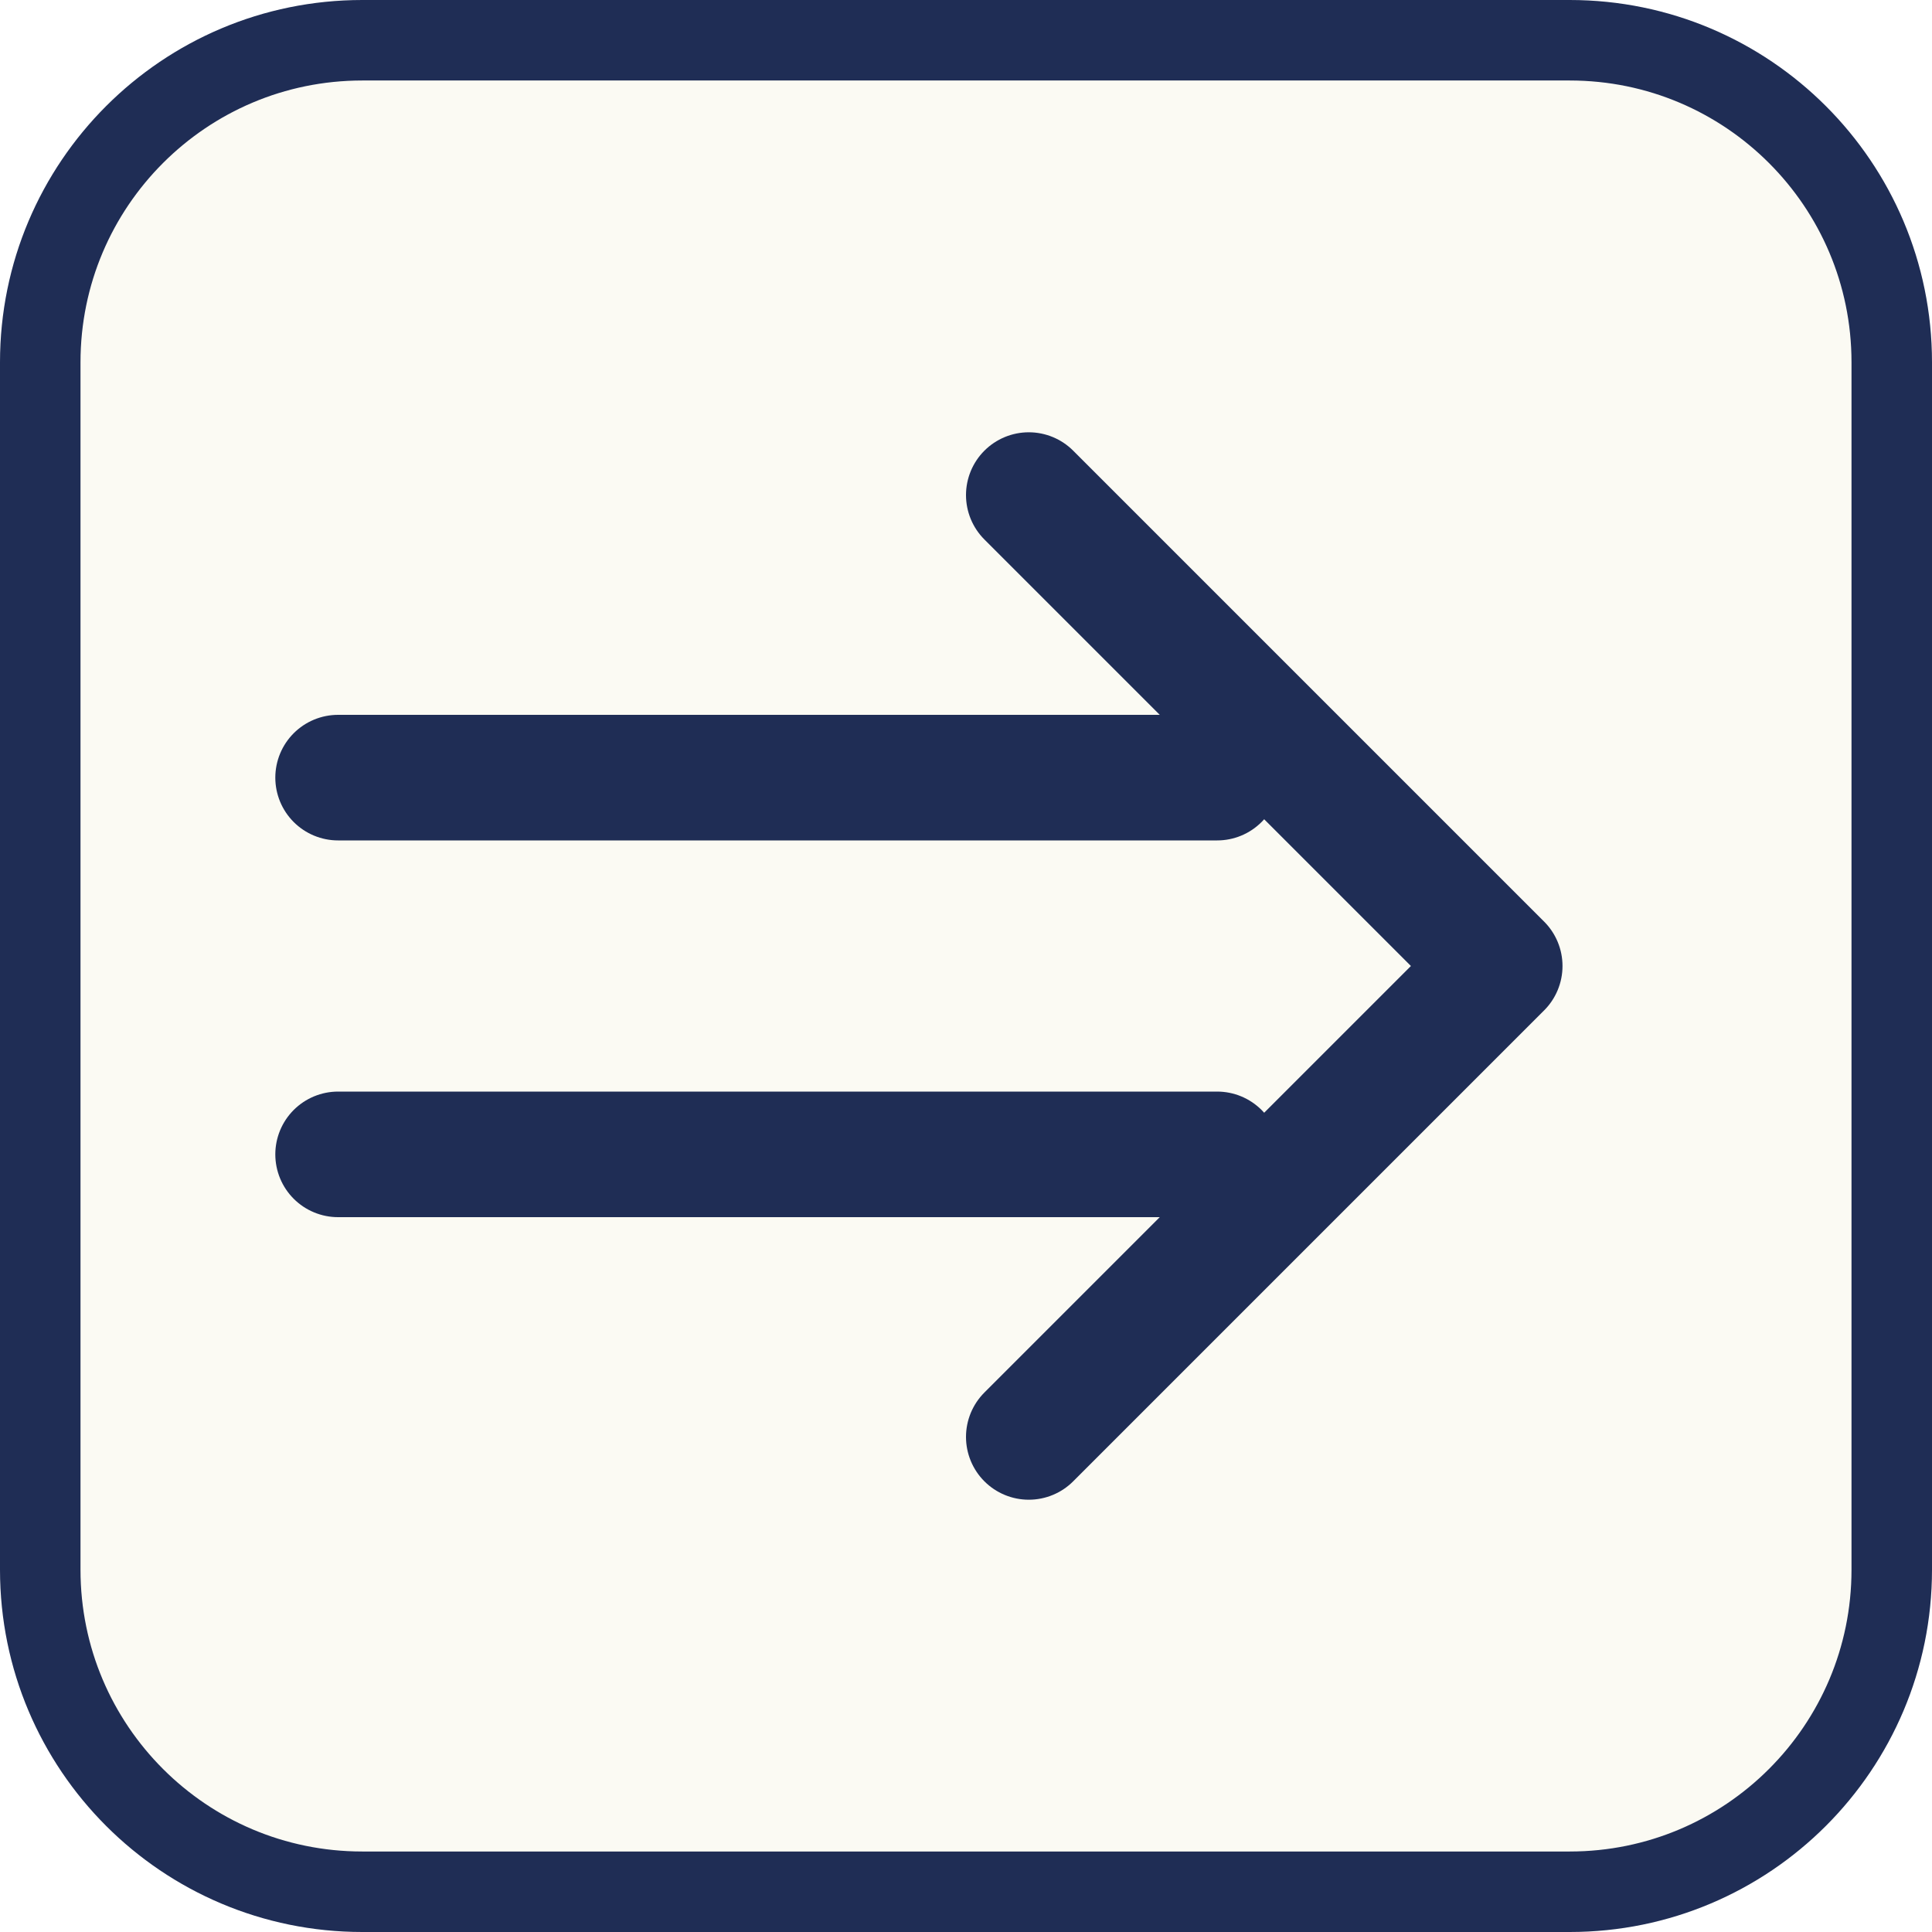
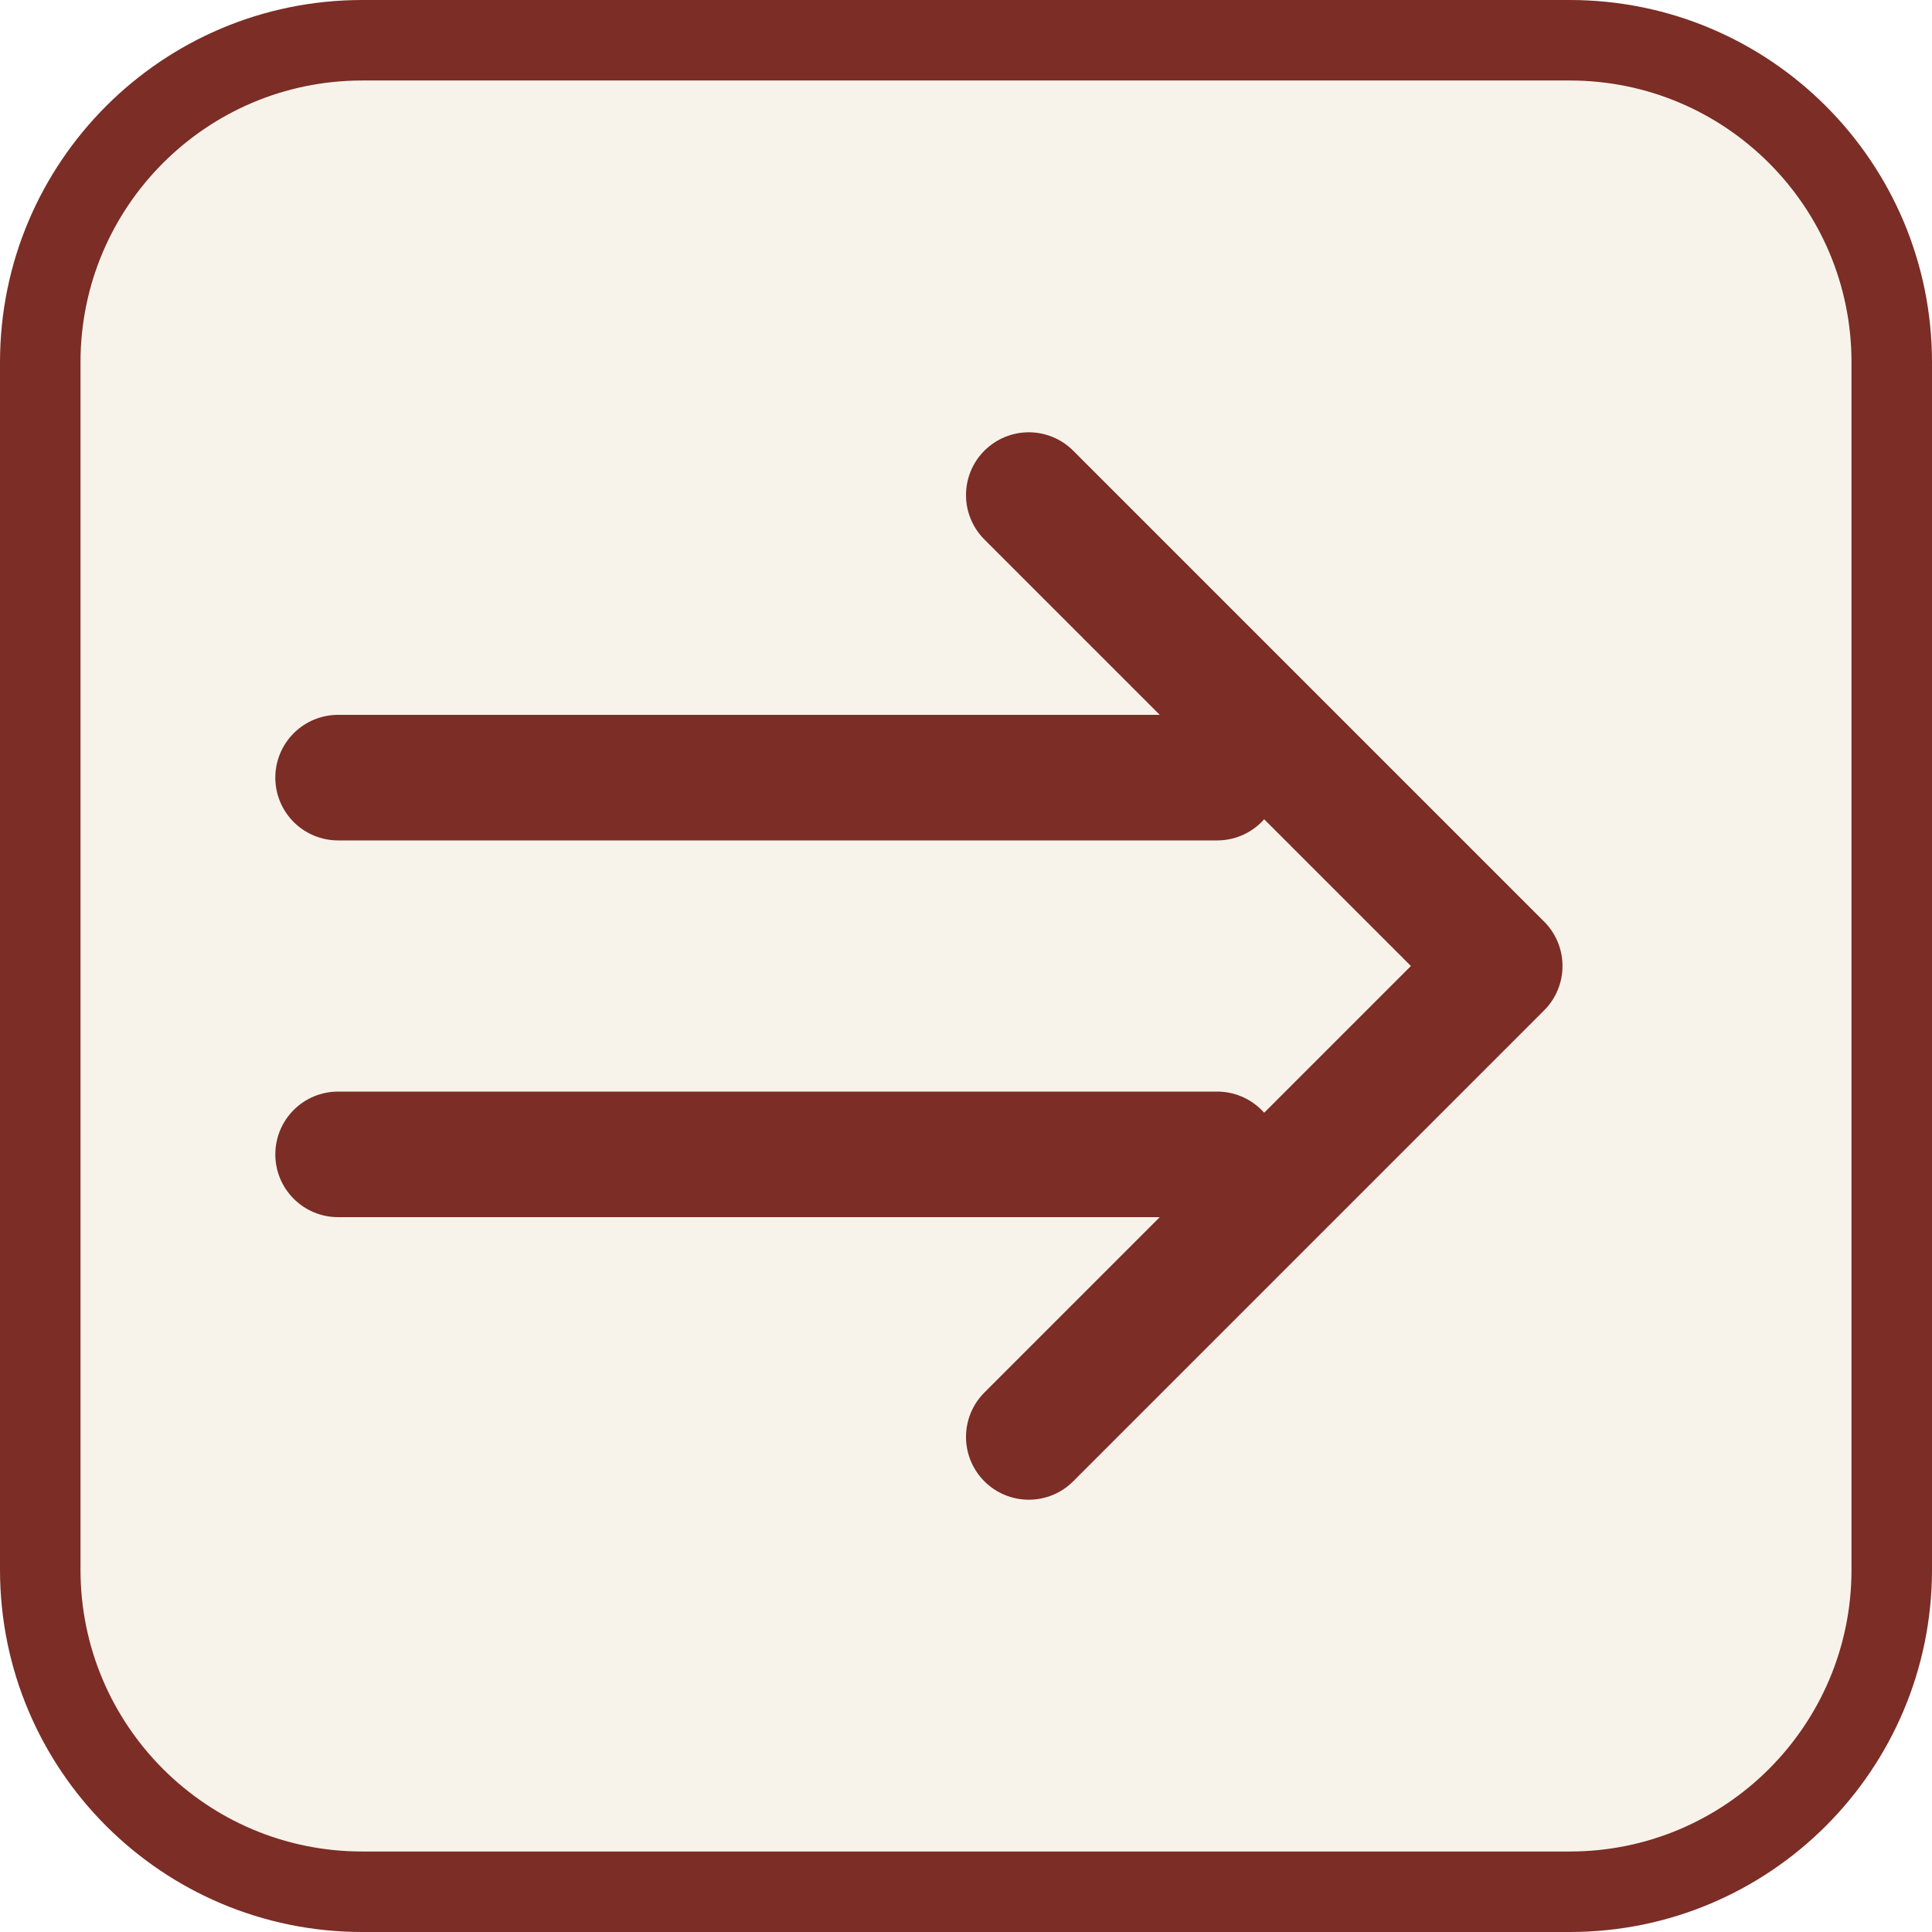
<svg xmlns="http://www.w3.org/2000/svg" width="24" height="24" viewBox="0 0 24 24">
-   <rect x="0.5" y="0.5" width="23" height="23" rx="4" fill="#FBFAF3" stroke="#1F2D55" stroke-width="1" />
+   <rect x="0.5" y="0.5" width="23" height="23" rx="4" fill="#F7F3EA" stroke="#7B2D26" stroke-width="1" />
  <g transform="translate(12 12) scale(0.78) translate(-12 -12)">
-     <path d="M2 9 H16 M2 15 H16 M13 4.5 L20.5 12 L13 19.5" fill="none" stroke="#1F2D55" stroke-width="2" stroke-linecap="round" stroke-linejoin="round" />
+     <path d="M2 9 H16 M2 15 H16 M13 4.5 L20.5 12 L13 19.5" fill="none" stroke="#7B2D26" stroke-width="2" stroke-linecap="round" stroke-linejoin="round" />
  </g>
</svg>
